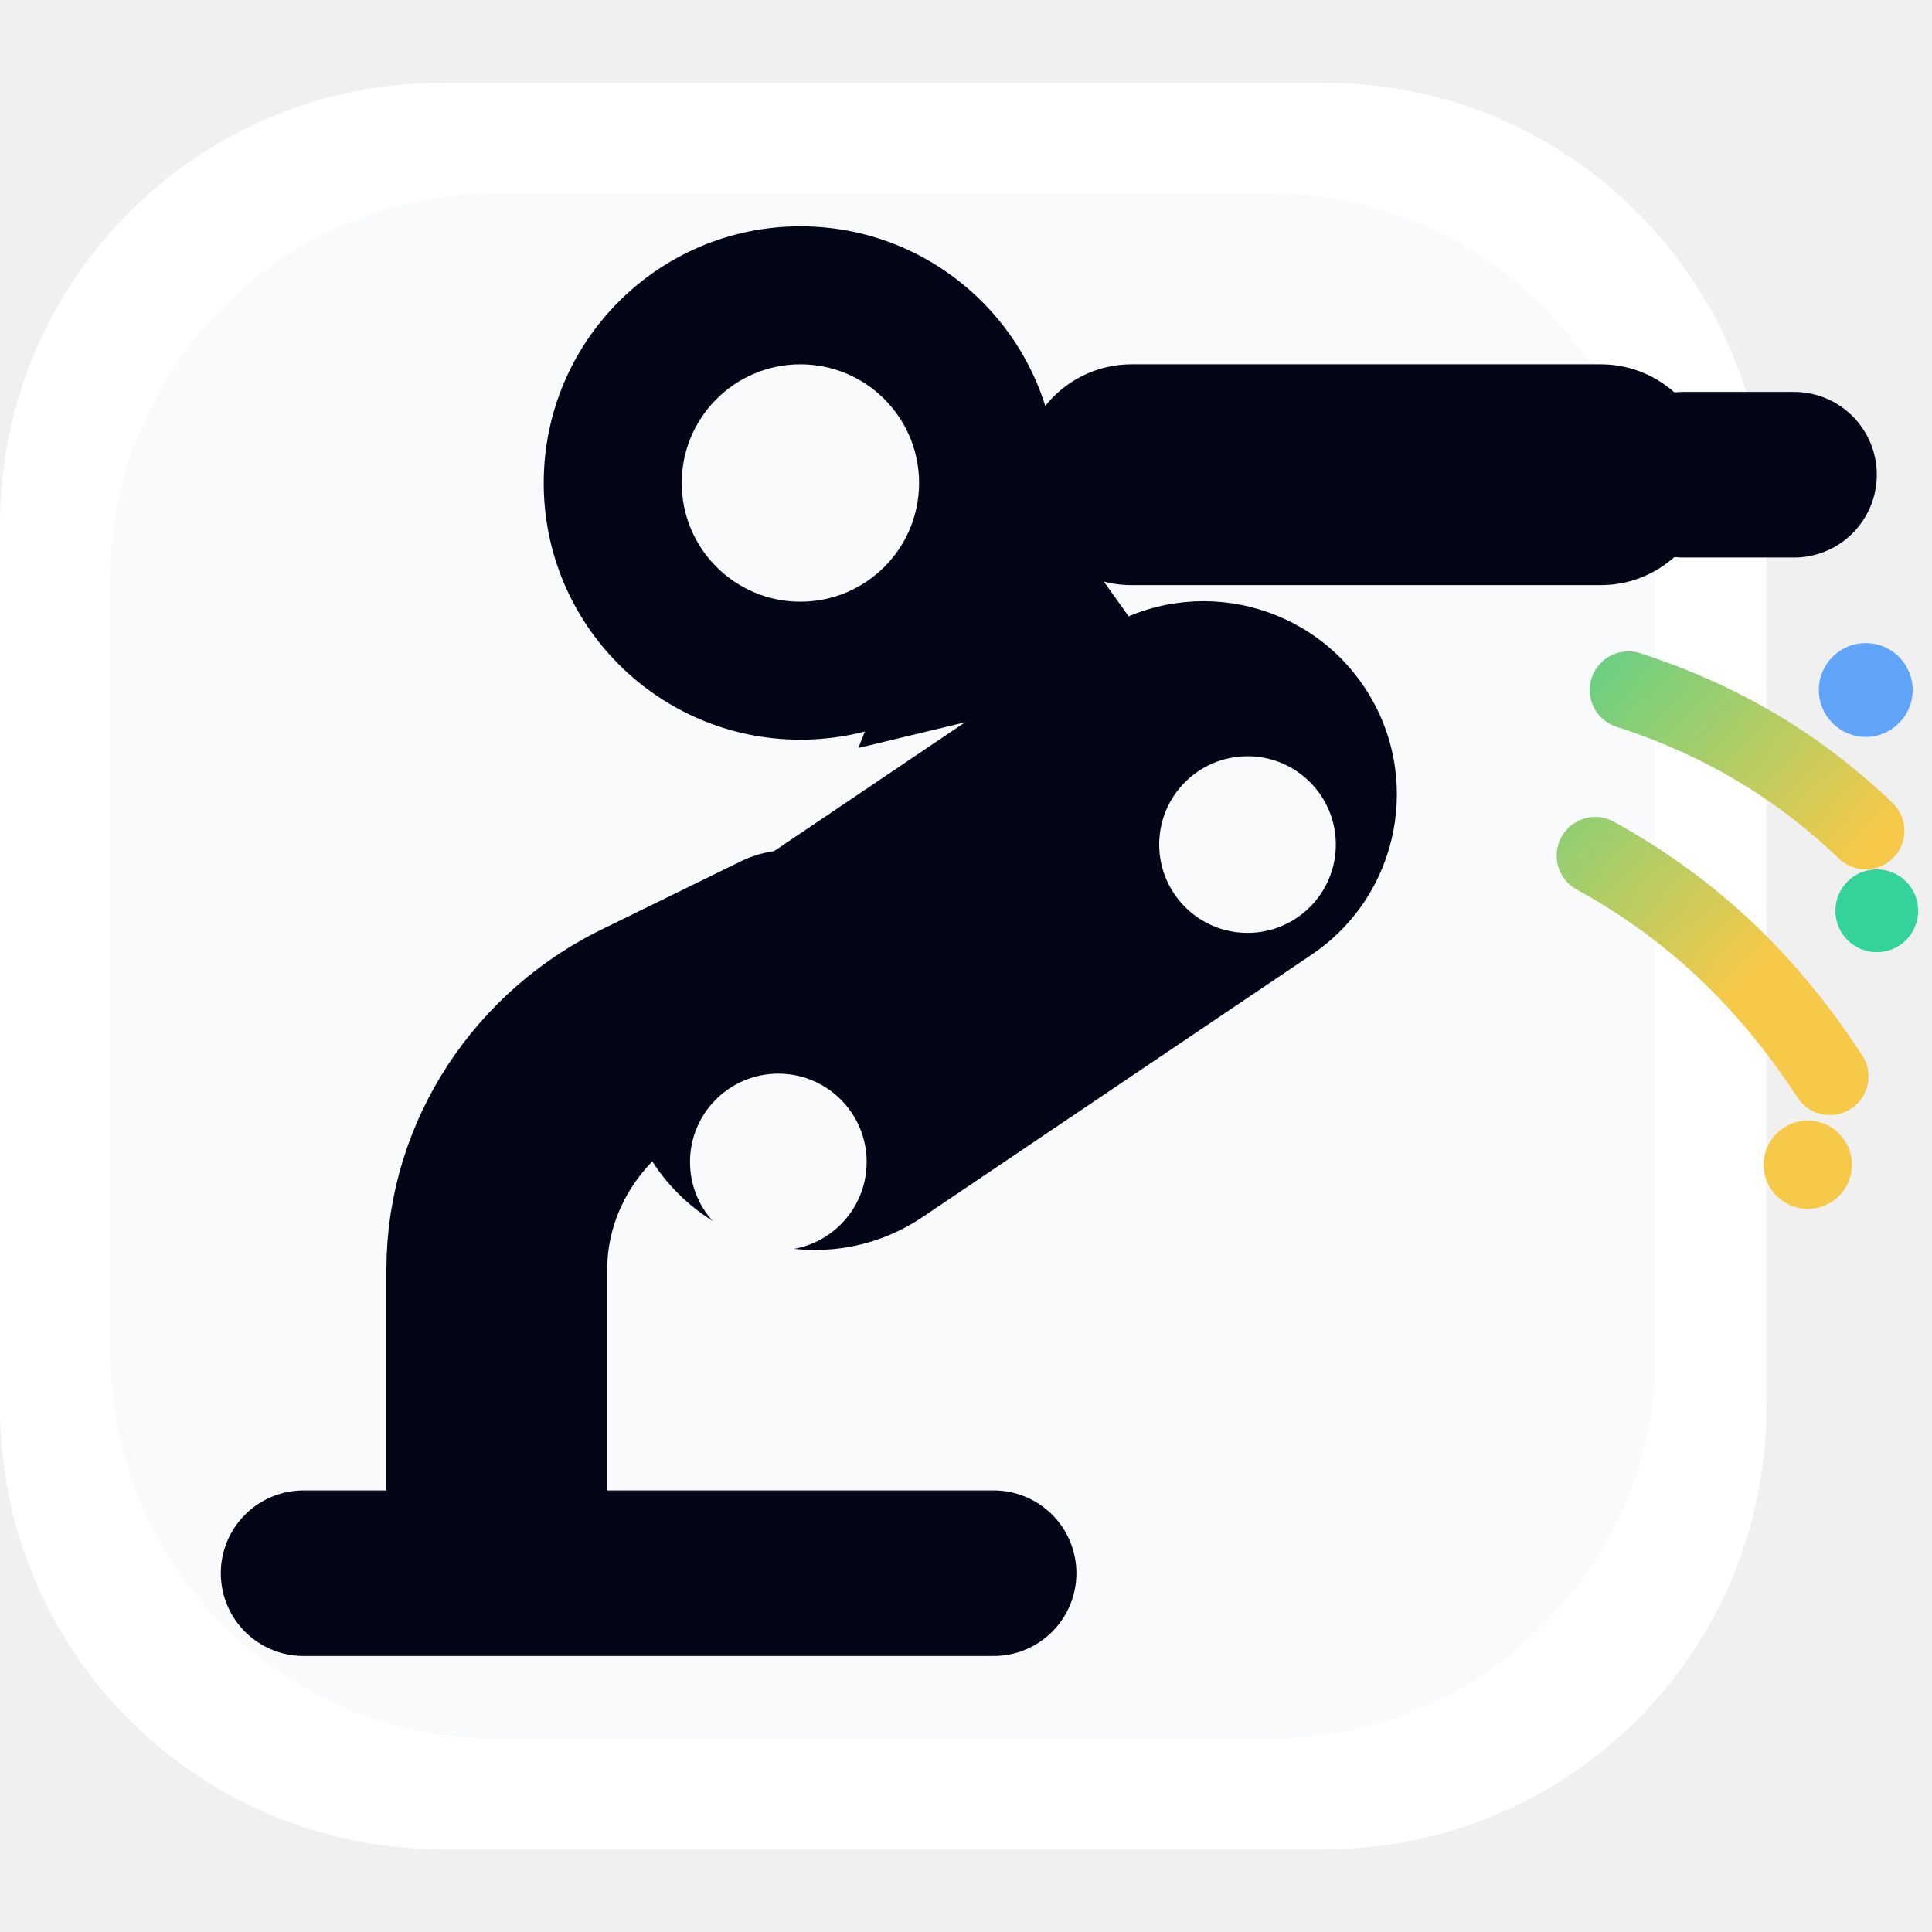
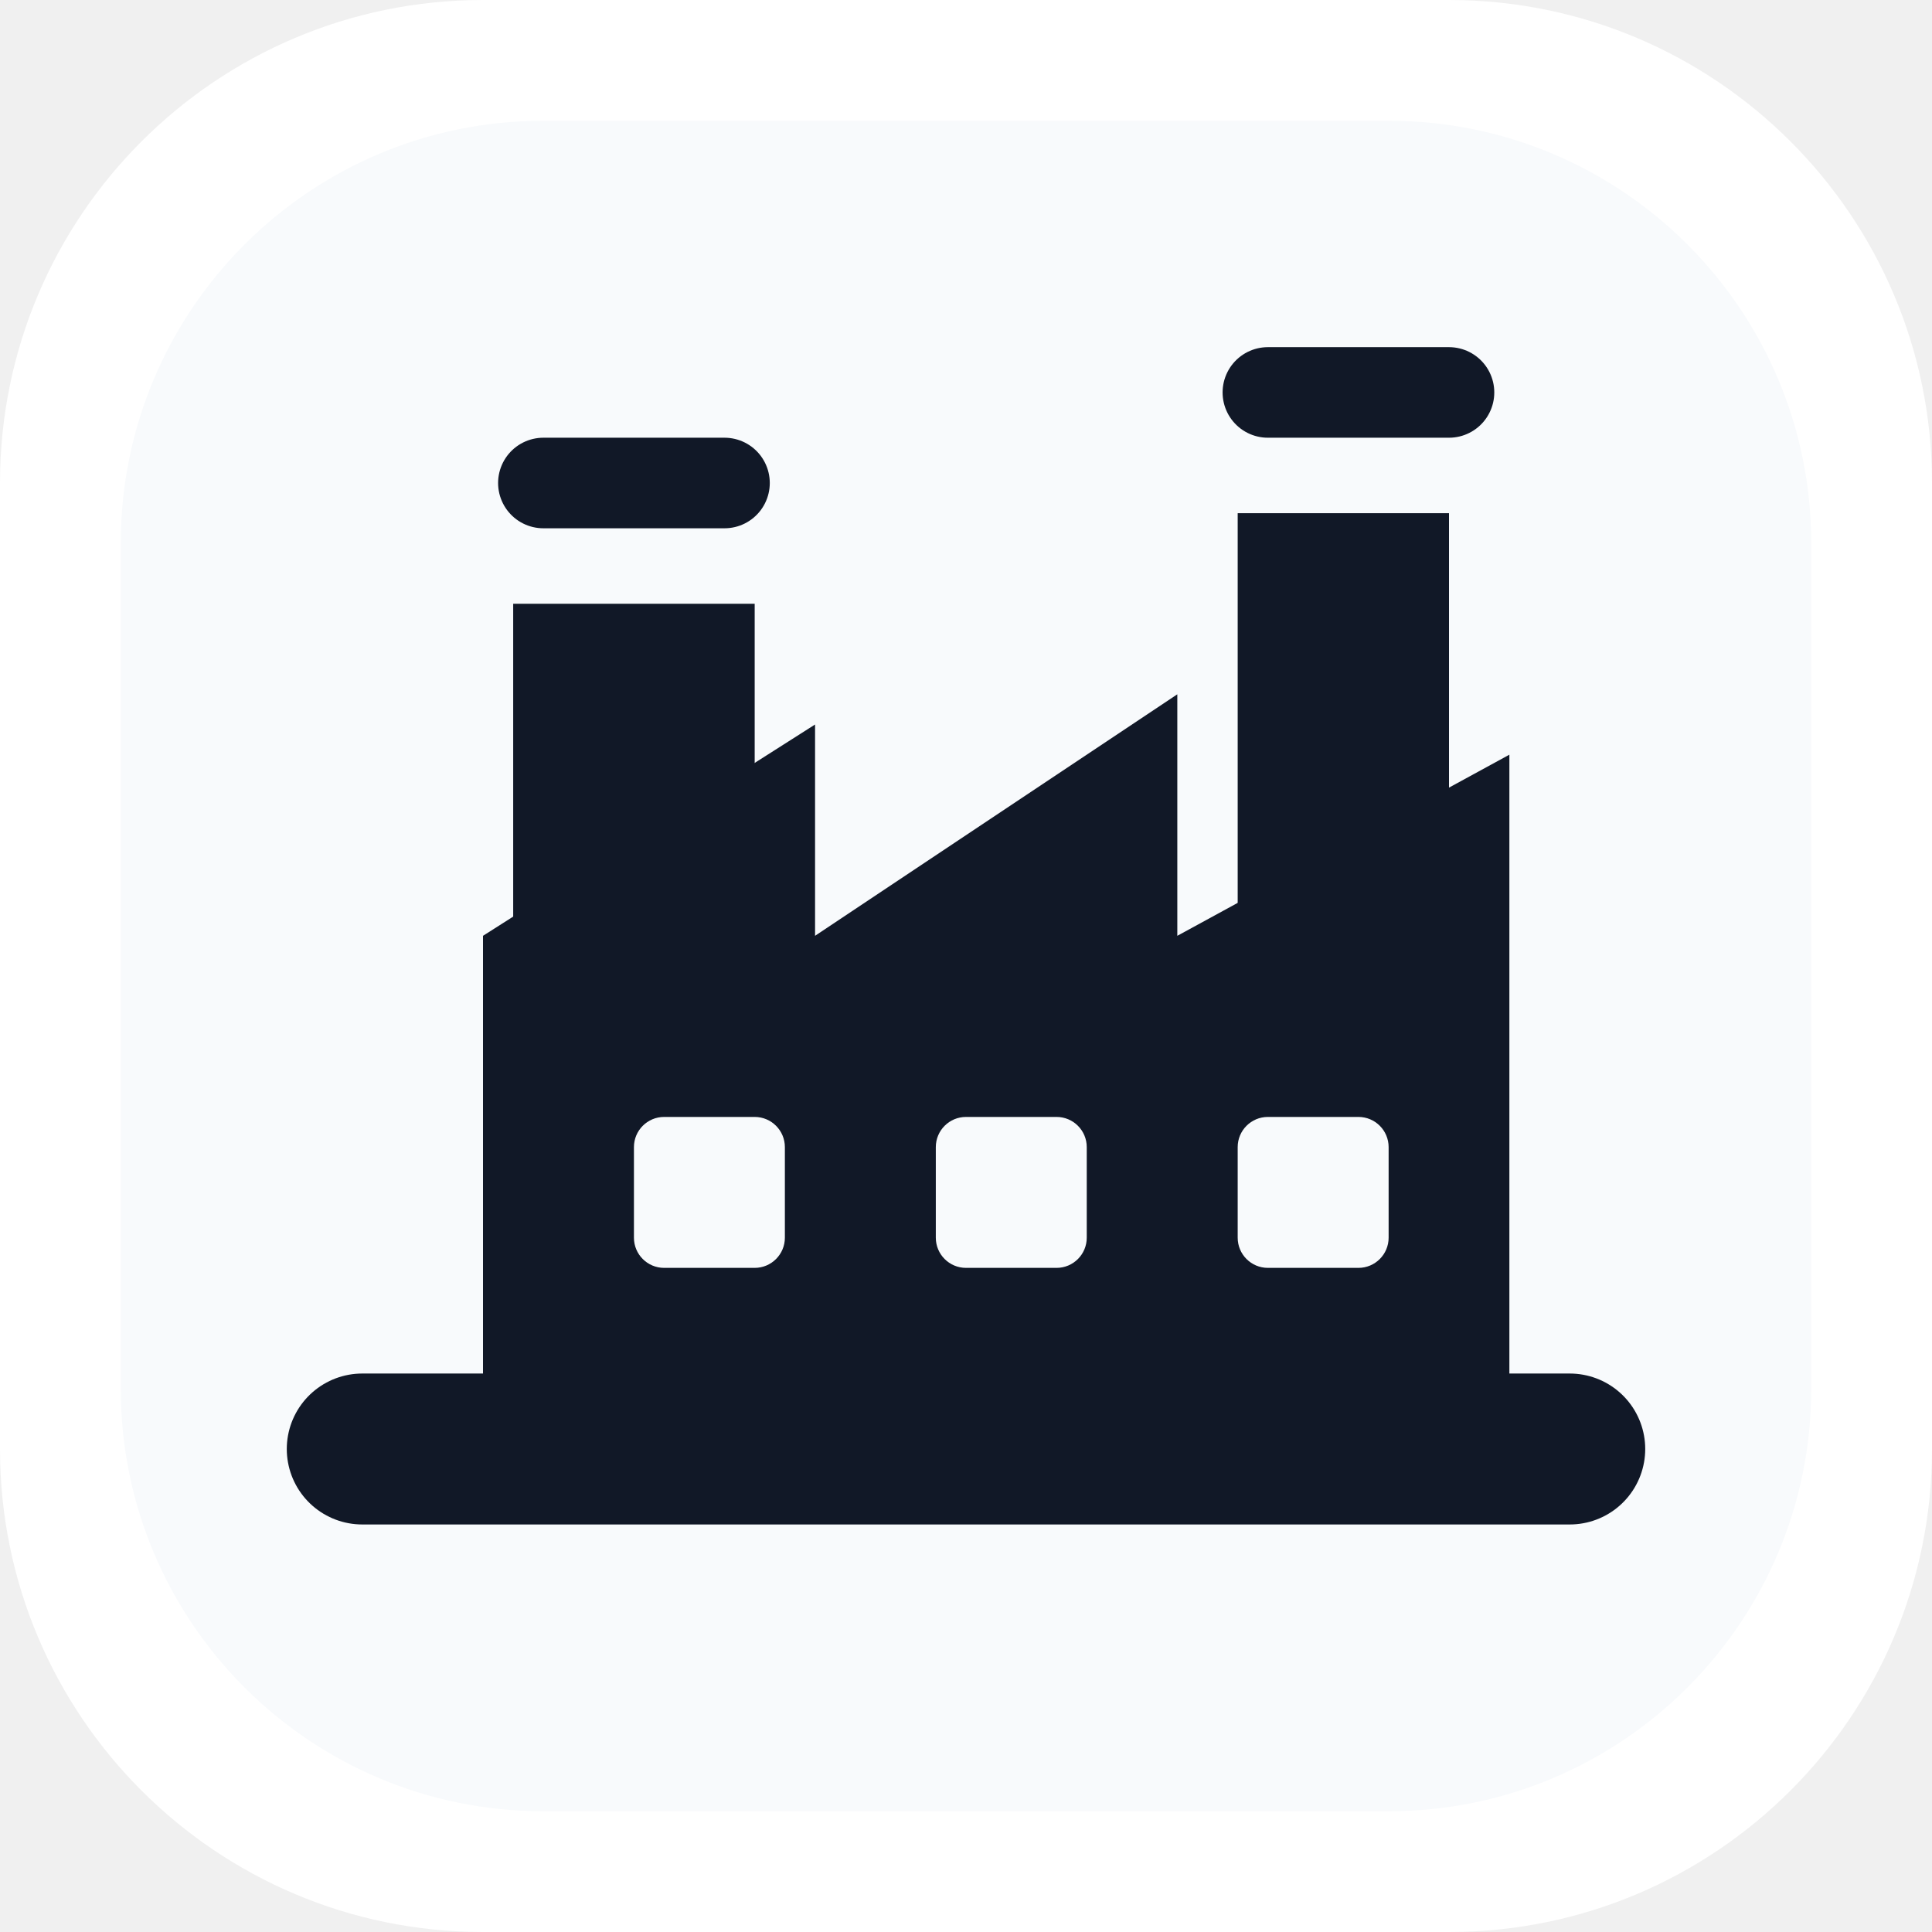
- <svg xmlns="http://www.w3.org/2000/svg" width="64" height="64" viewBox="0 0 70 64" fill="none">
-   <defs>
-     <linearGradient id="sprayGradient" x1="38" y1="12" x2="62" y2="34" gradientUnits="userSpaceOnUse">
-       <stop stop-color="#60A5FA" />
-       <stop offset="0.5" stop-color="#34D399" />
-       <stop offset="1" stop-color="#F7C948" />
-     </linearGradient>
-   </defs>
+ <svg xmlns="http://www.w3.org/2000/svg" width="64" height="64" viewBox="0 0 64 64" fill="none">
  <rect width="64" height="64" rx="16" fill="#FFFFFF" />
  <rect x="4" y="4" width="56" height="56" rx="14" fill="#F8FAFC" />
-   <path d="M11 54H36" stroke="#020617" stroke-width="6" stroke-linecap="round" />
-   <path d="M18 51V43C18 39.2 20.3 35.8 23.7 34.2L28.6 31.8" stroke="#020617" stroke-width="8" stroke-linecap="round" />
-   <rect x="19.8" y="33.4" width="31" height="14" rx="7" transform="rotate(-34 19.8 33.4)" fill="#020617" />
-   <circle cx="28.2" cy="39.1" r="3.2" fill="#F8FAFC" />
-   <circle cx="45.2" cy="27.6" r="3.2" fill="#F8FAFC" />
-   <path d="M41.8 20.6L35.8 12.2L31.1 24.1L39 22.2L41.8 20.6Z" fill="#020617" />
-   <circle cx="29" cy="14.5" r="9.3" fill="#020617" />
-   <circle cx="29" cy="14.5" r="4.3" fill="#F8FAFC" />
-   <path d="M41 14.2H58" stroke="#020617" stroke-width="8" stroke-linecap="round" />
-   <path d="M61 14.2H65" stroke="#020617" stroke-width="6" stroke-linecap="round" />
-   <path d="M59 22C62.4 23.1 65.2 24.8 67.6 27.1" stroke="url(#sprayGradient)" stroke-width="2.8" stroke-linecap="round" />
-   <path d="M57.8 28C61.6 30.1 64.2 32.8 66.3 36" stroke="url(#sprayGradient)" stroke-width="2.8" stroke-linecap="round" />
-   <circle cx="67.6" cy="22" r="1.7" fill="#60A5FA" />
-   <circle cx="68" cy="30" r="1.5" fill="#34D399" />
-   <circle cx="65.5" cy="39.2" r="1.6" fill="#F7C948" />
+   <path d="M12 48H52" stroke="#111827" stroke-width="5" stroke-linecap="round" />
+   <path d="M16 48V31L27 24V31L39 23V31L50 25V48H16Z" fill="#111827" />
+   <path d="M17 20H25V27L17 32V20Z" fill="#111827" />
+   <path d="M41 17H48V27L41 31V17Z" fill="#111827" />
+   <rect x="21" y="37" width="5" height="5" rx="1" fill="#F8FAFC" />
+   <rect x="31" y="37" width="5" height="5" rx="1" fill="#F8FAFC" />
+   <rect x="41" y="37" width="5" height="5" rx="1" fill="#F8FAFC" />
+   <path d="M18 16H24" stroke="#111827" stroke-width="3" stroke-linecap="round" />
+   <path d="M42 13H48" stroke="#111827" stroke-width="3" stroke-linecap="round" />
</svg>
